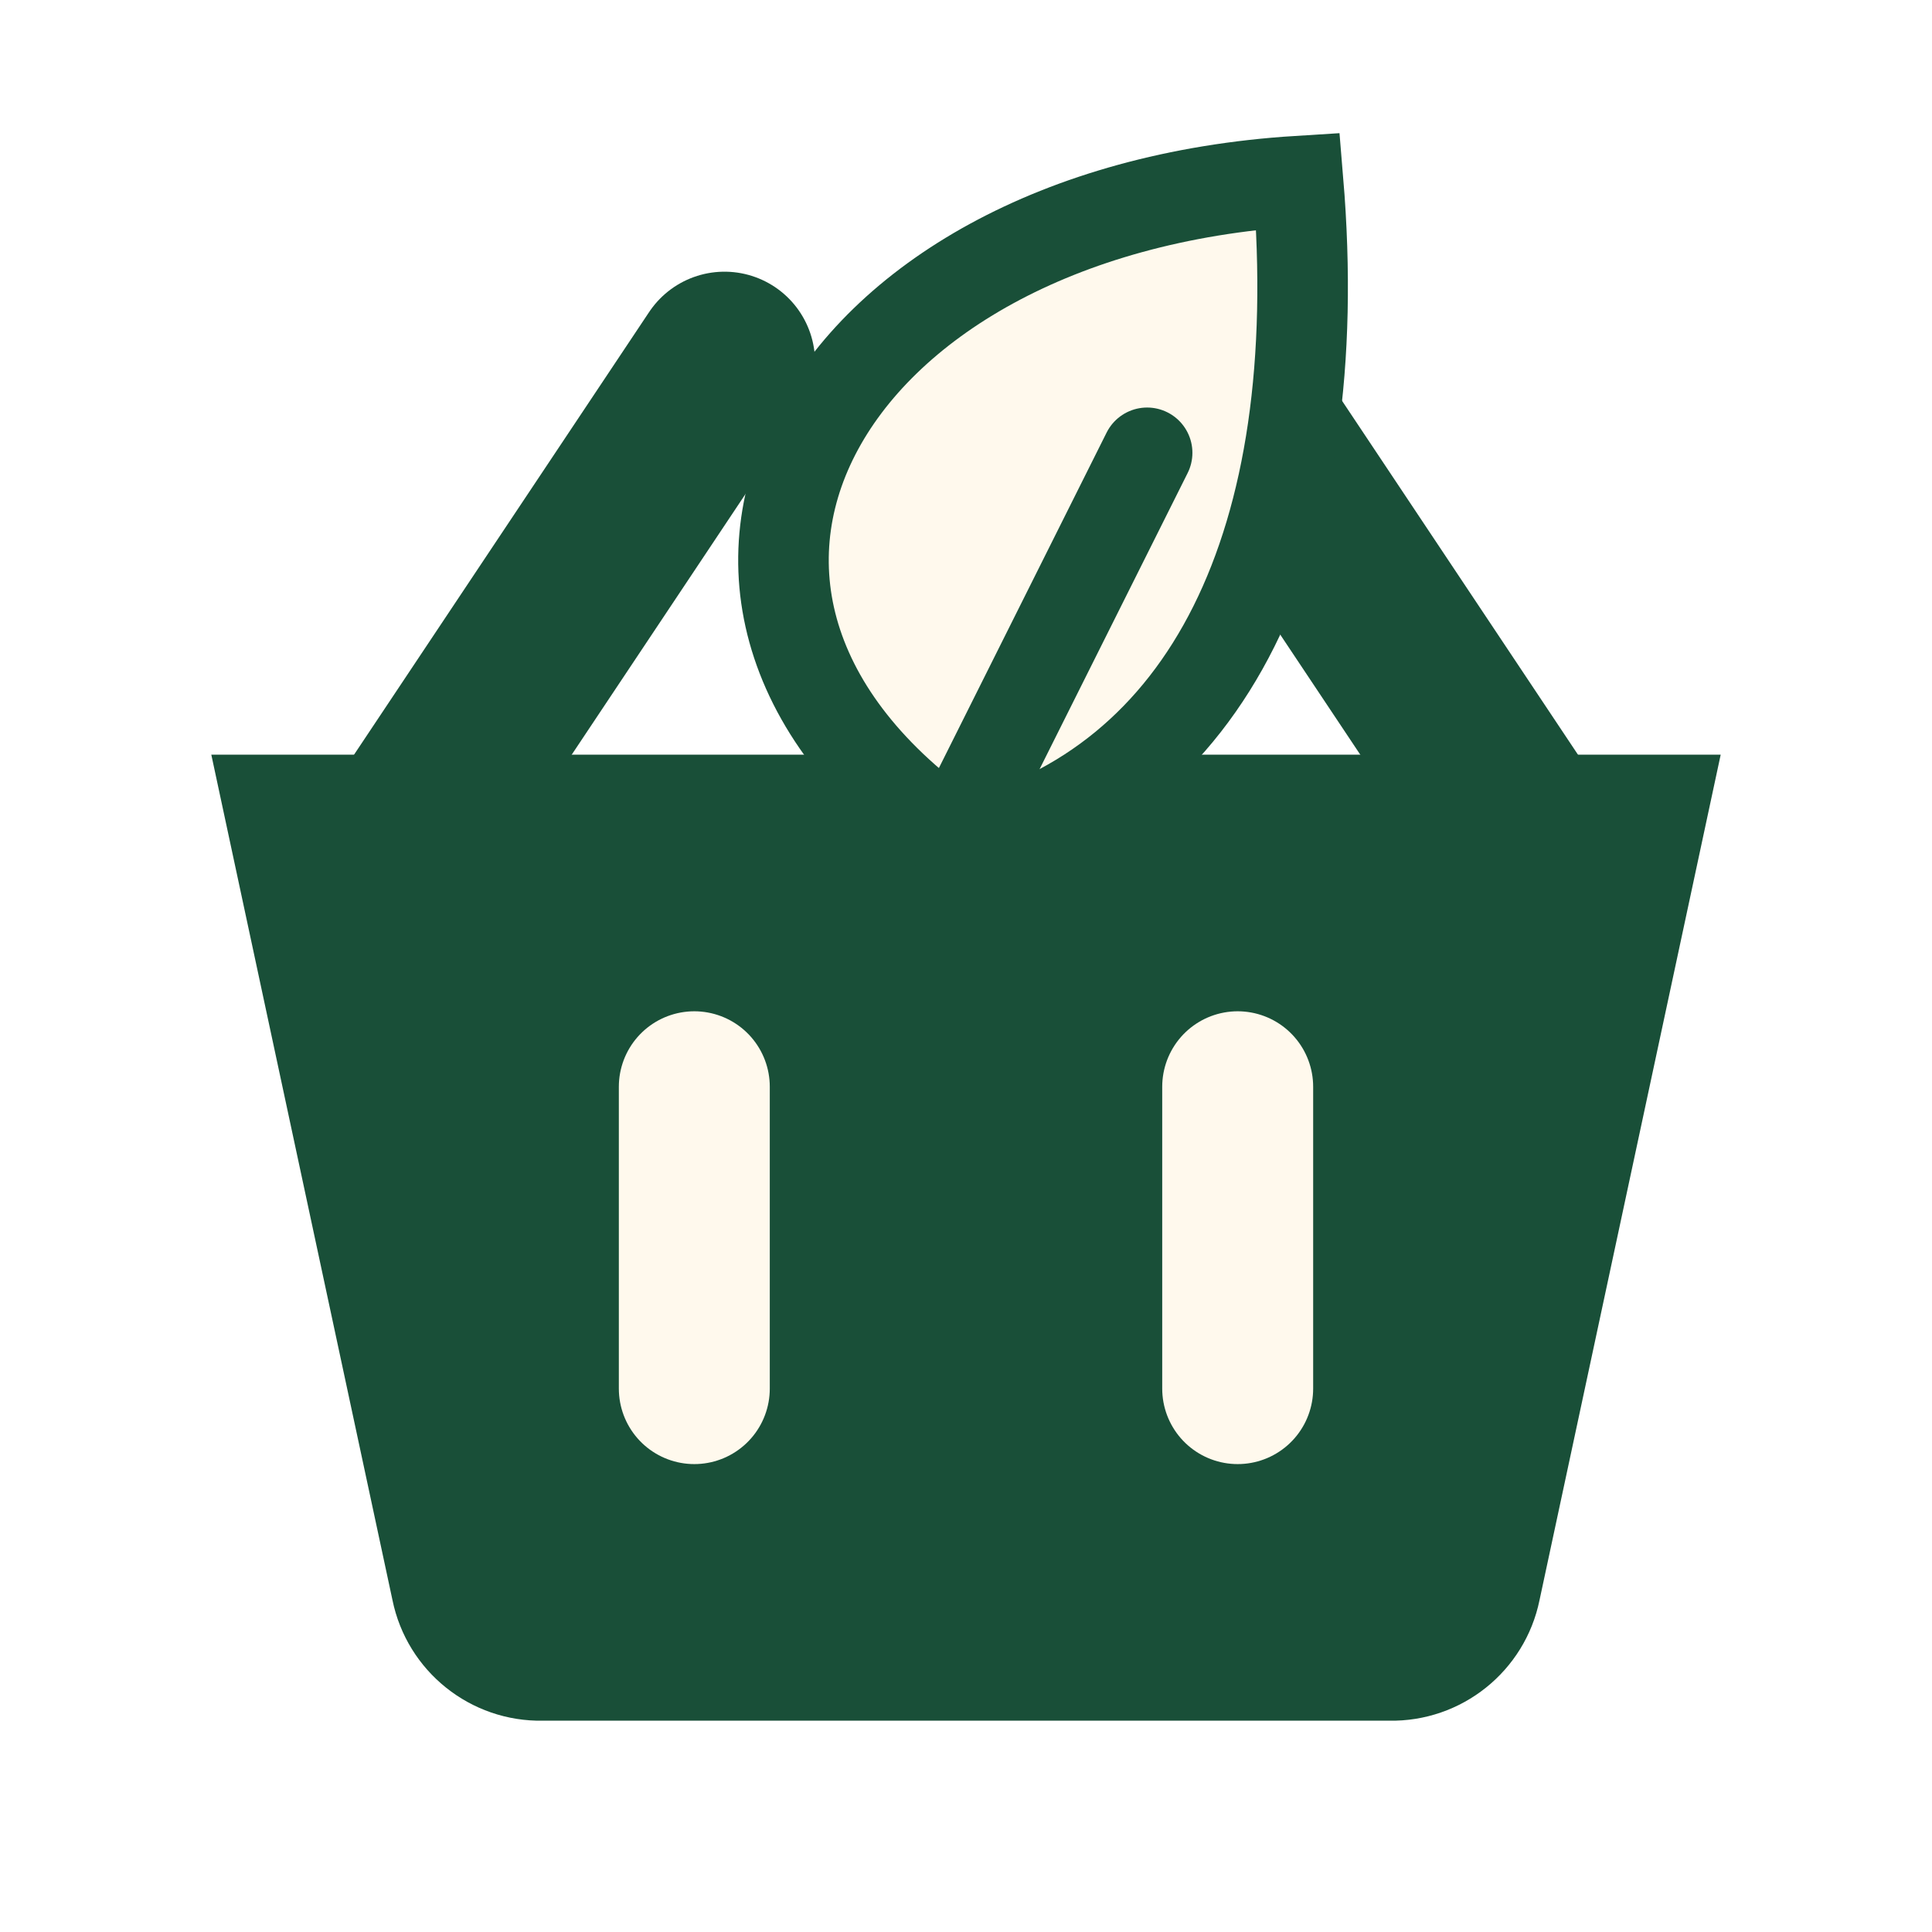
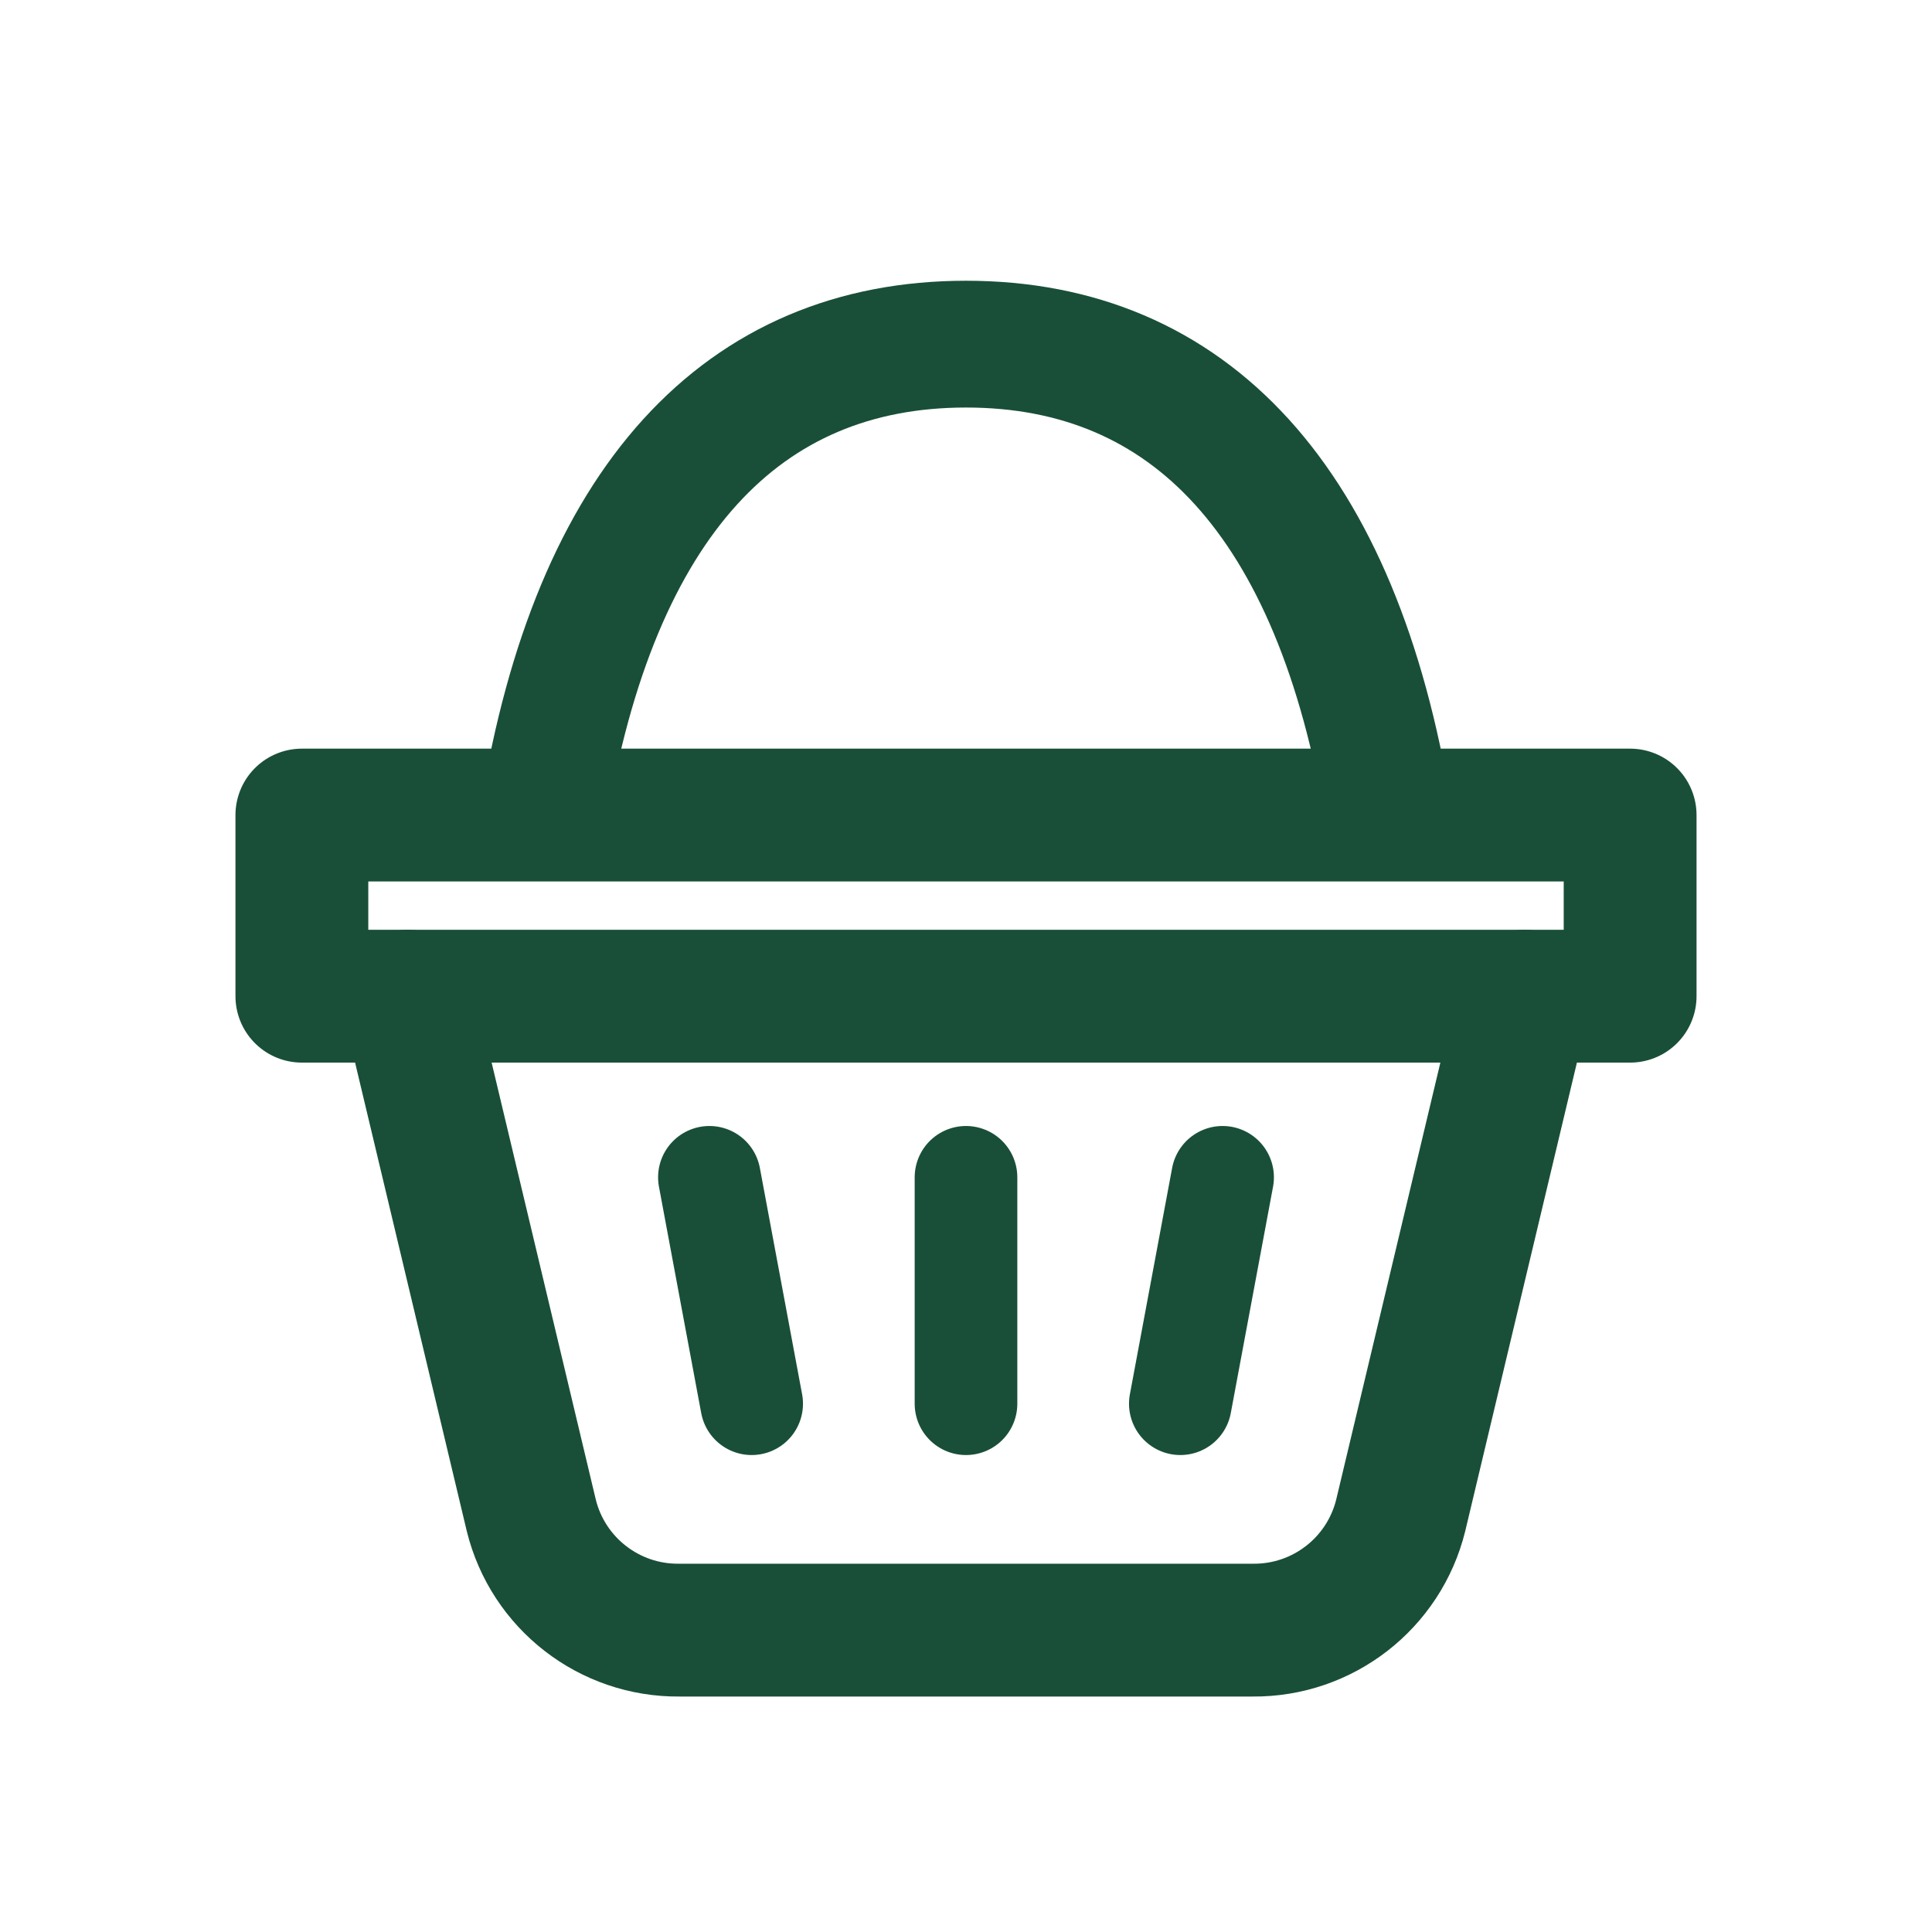
<svg xmlns="http://www.w3.org/2000/svg" viewBox="0 0 64 64" aria-hidden="true" focusable="false">
-   <path d="M14 27 24 12M50 27 40 12" fill="none" stroke="#194f38" stroke-width="6" stroke-linecap="round" />
-   <path d="M7 25h50l-6 28a5 5 0 0 1-5 4H18a5 5 0 0 1-5-4Z" fill="#194f38" />
-   <path d="M23 36v10m18-10v10" fill="none" stroke="#fff9ed" stroke-width="5" stroke-linecap="round" />
-   <path d="M32 28C20 20 27 7 43 6c1 12-3 20-11 22Z" fill="#fff9ed" stroke="#194f38" stroke-width="3" />
-   <path d="m32 27 6-12" stroke="#194f38" stroke-width="3" stroke-linecap="round" />
+   <g id="basket-symbol" fill="none" stroke="#194f38" stroke-linecap="round" stroke-linejoin="round">
+     <path class="basket-handle" d="M18 27c1.7-10.4 6.6-15.6 14-15.6S44.3 16.6 46 27" stroke-width="4.2" />
+     <path class="basket-rim" d="M10 27h44v6H10z" stroke-width="4.4" />
+     <path class="basket-body" d="m13.5 33 4.1 17.2a5 5 0 0 0 4.9 3.8h19a5 5 0 0 0 4.9-3.8L50.5 33" stroke-width="4.4" />
+     <path class="basket-slats" d="m23.5 39 1.4 7.5M32 39v7.5M40.5 39l-1.4 7.5" stroke-width="3.4" />
+   </g>
</svg>
